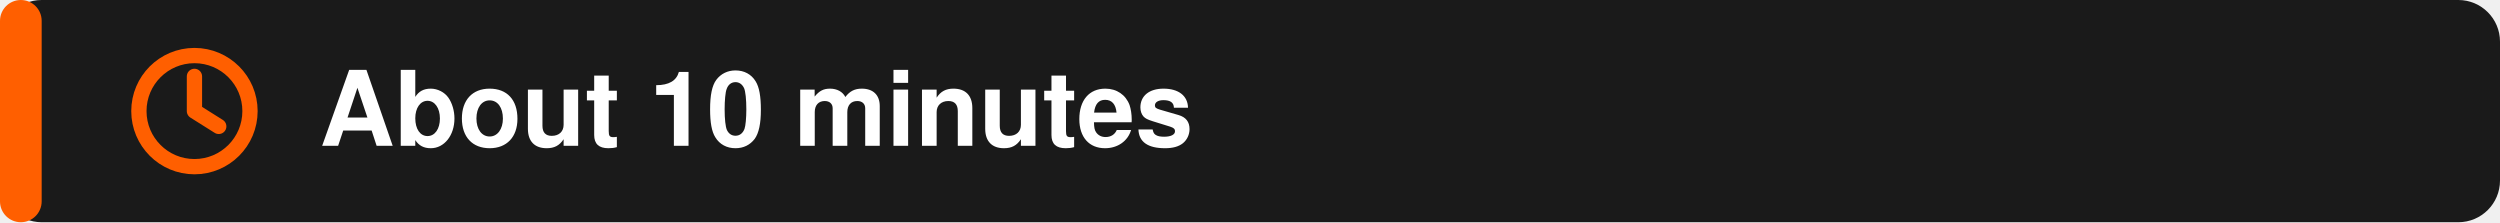
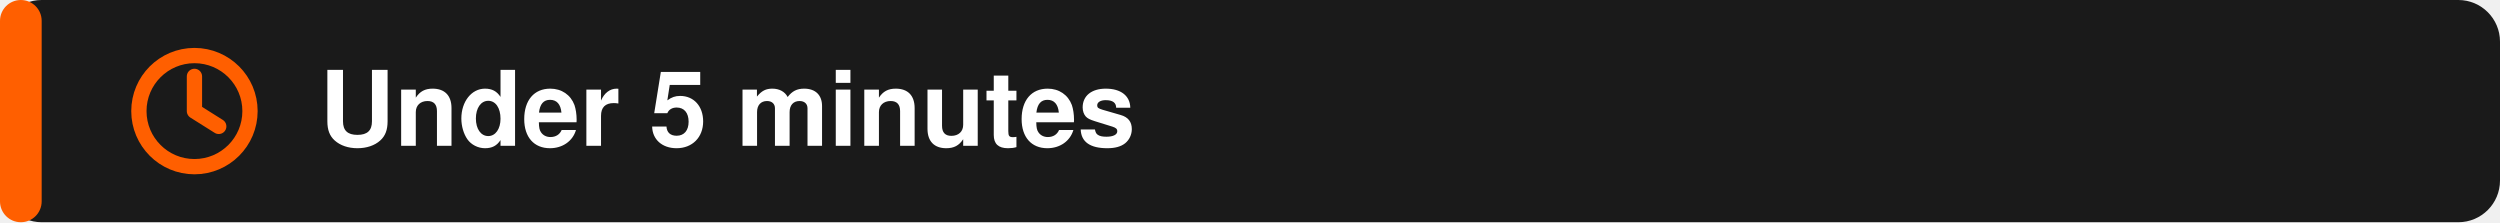
- <svg xmlns="http://www.w3.org/2000/svg" viewBox="0 0 360 32" width="360" height="32" role="img" aria-label="About 10 minutes">
+ <svg xmlns="http://www.w3.org/2000/svg" viewBox="0 0 360 32" width="360" height="32" role="img" aria-label="Under 5 minutes">
  <rect width="360" height="32" rx="6" fill="#1a1a1a" />
  <rect width="6" height="32" rx="3" fill="#ff5f00" />
  <circle cx="28" cy="16" r="8" fill="none" stroke="#ff5f00" stroke-width="2.2" />
  <path d="M28 11 V16 L31.5 18.2" fill="none" stroke="#ff5f00" stroke-width="2.2" stroke-linecap="round" stroke-linejoin="round" />
-   <text x="46" y="21" font-family="-apple-system,'Segoe UI',Helvetica,Arial,sans-serif" font-size="15" font-weight="700" fill="#ffffff">About 10 minutes</text>
+   <text x="46" y="21" font-family="-apple-system,'Segoe UI',Helvetica,Arial,sans-serif" font-size="15" font-weight="700" fill="#ffffff">Under 5 minutes</text>
</svg>
